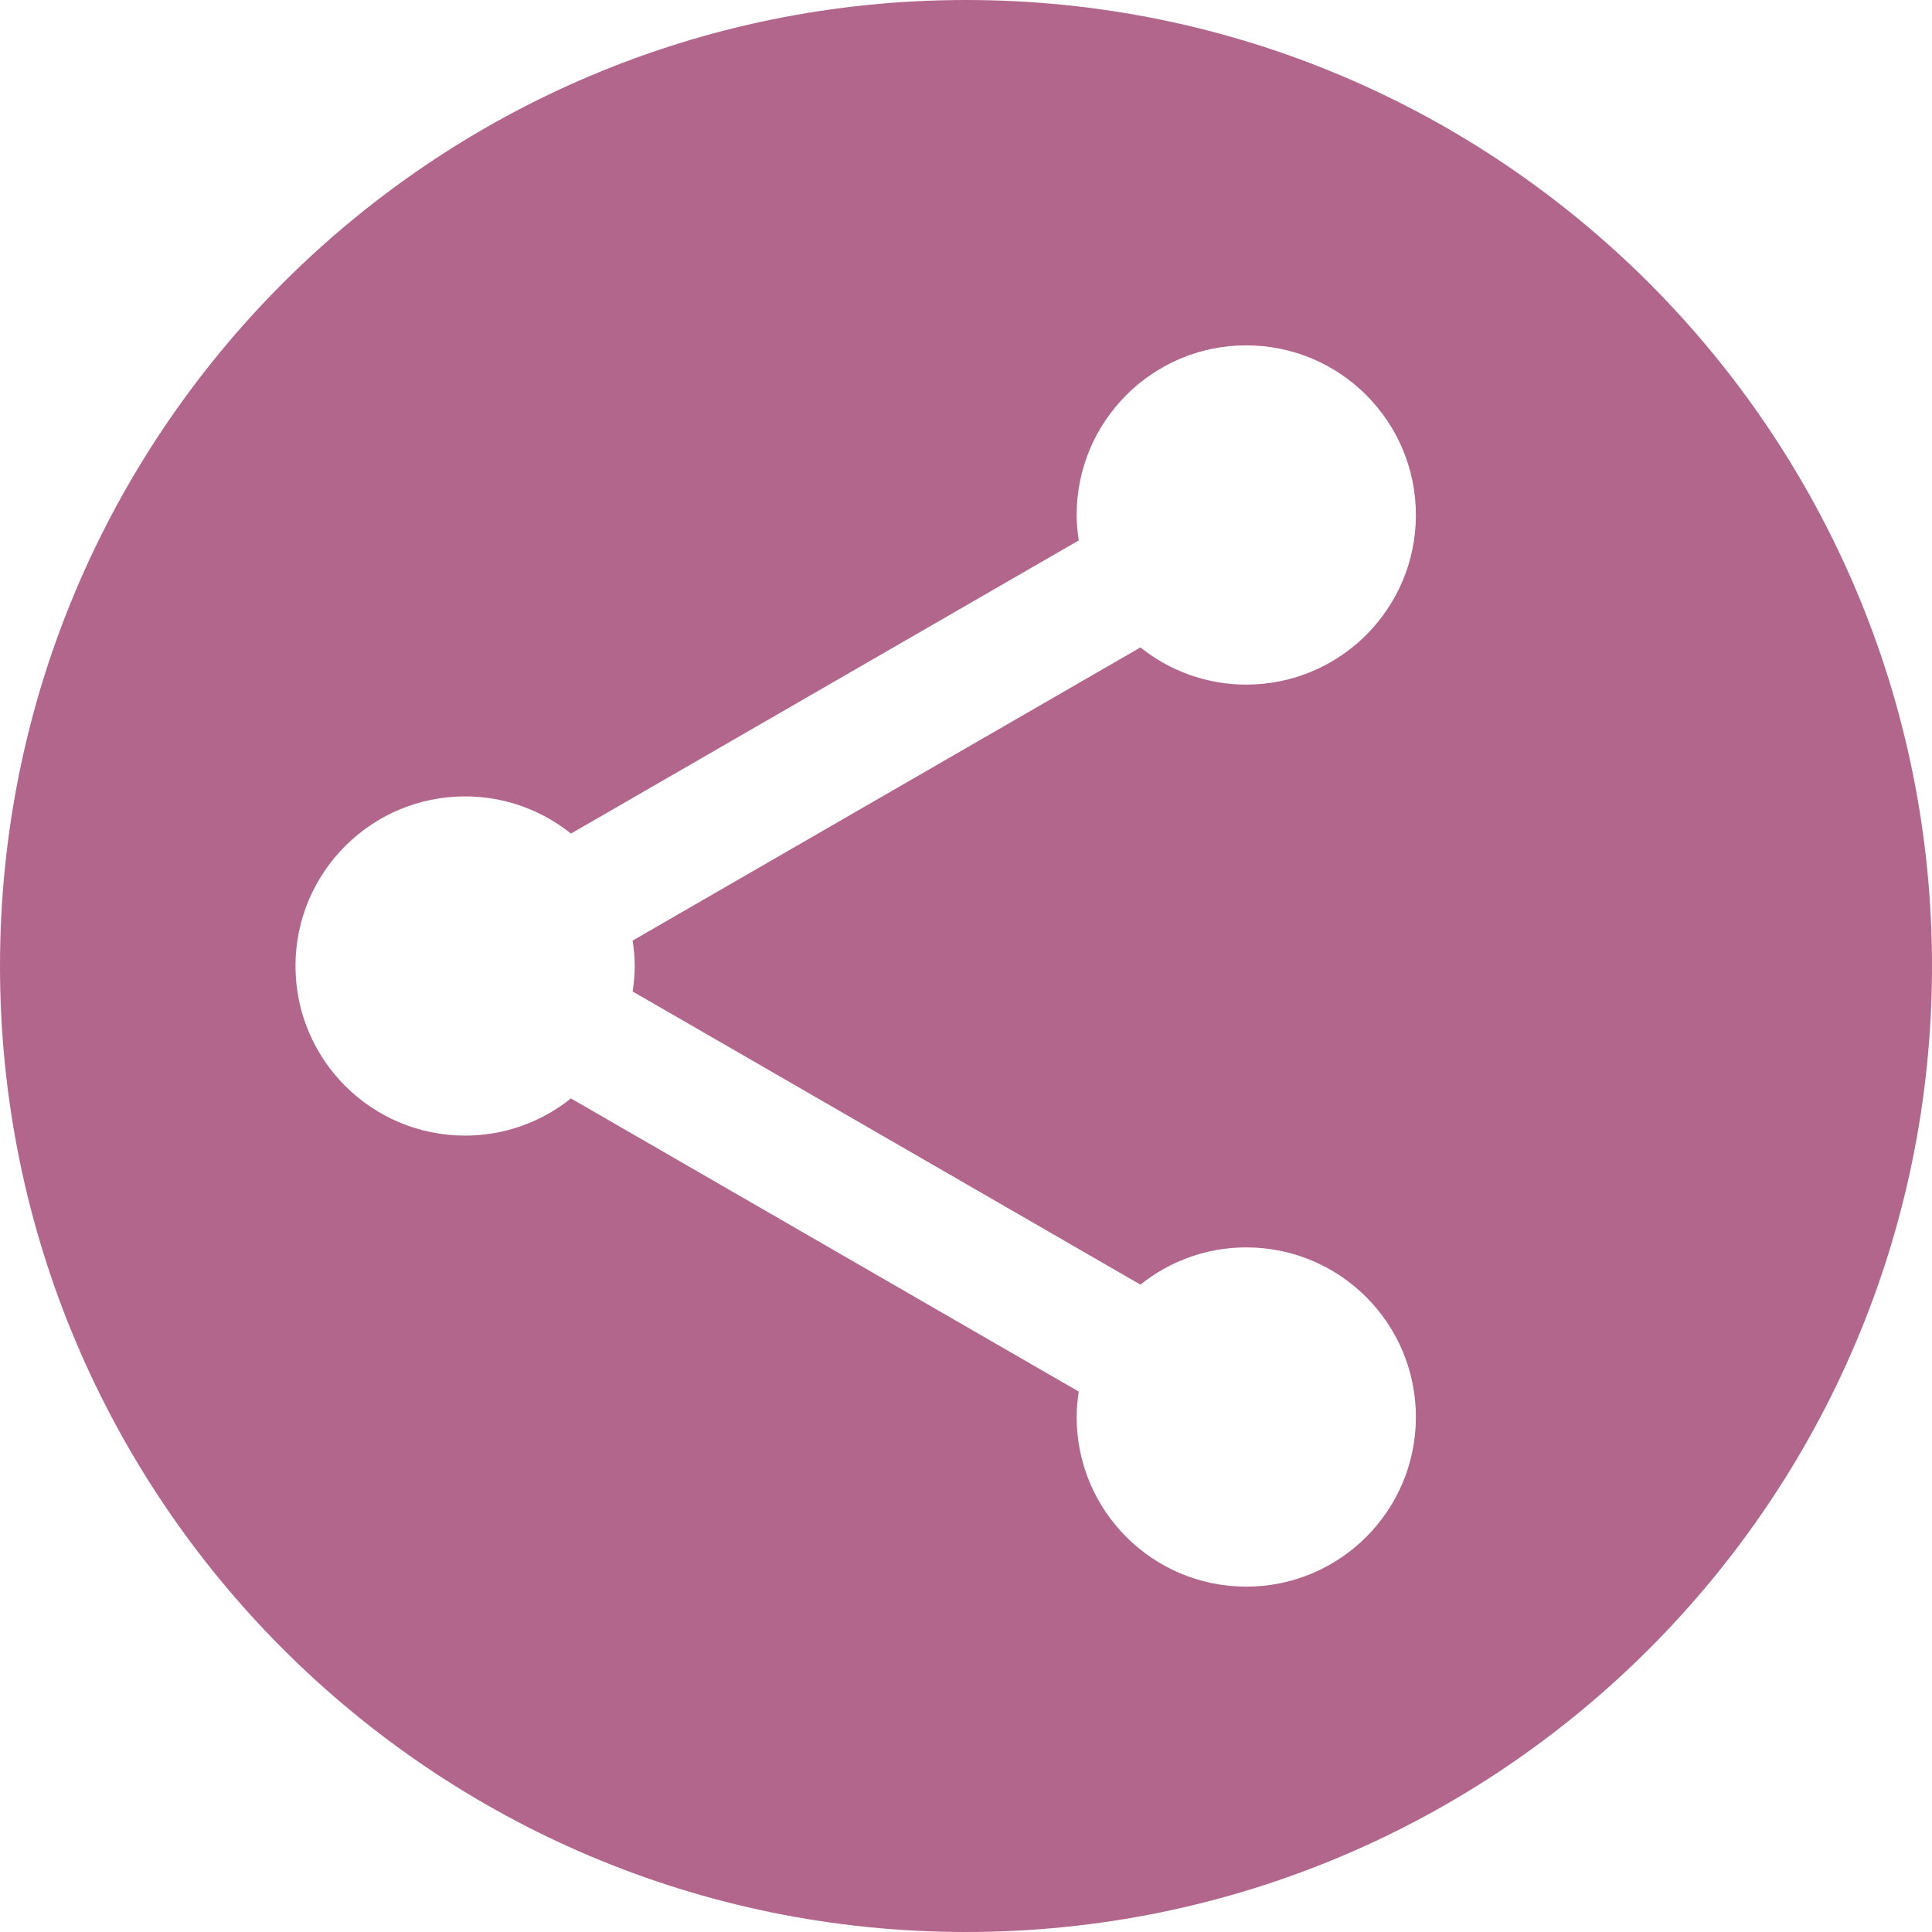
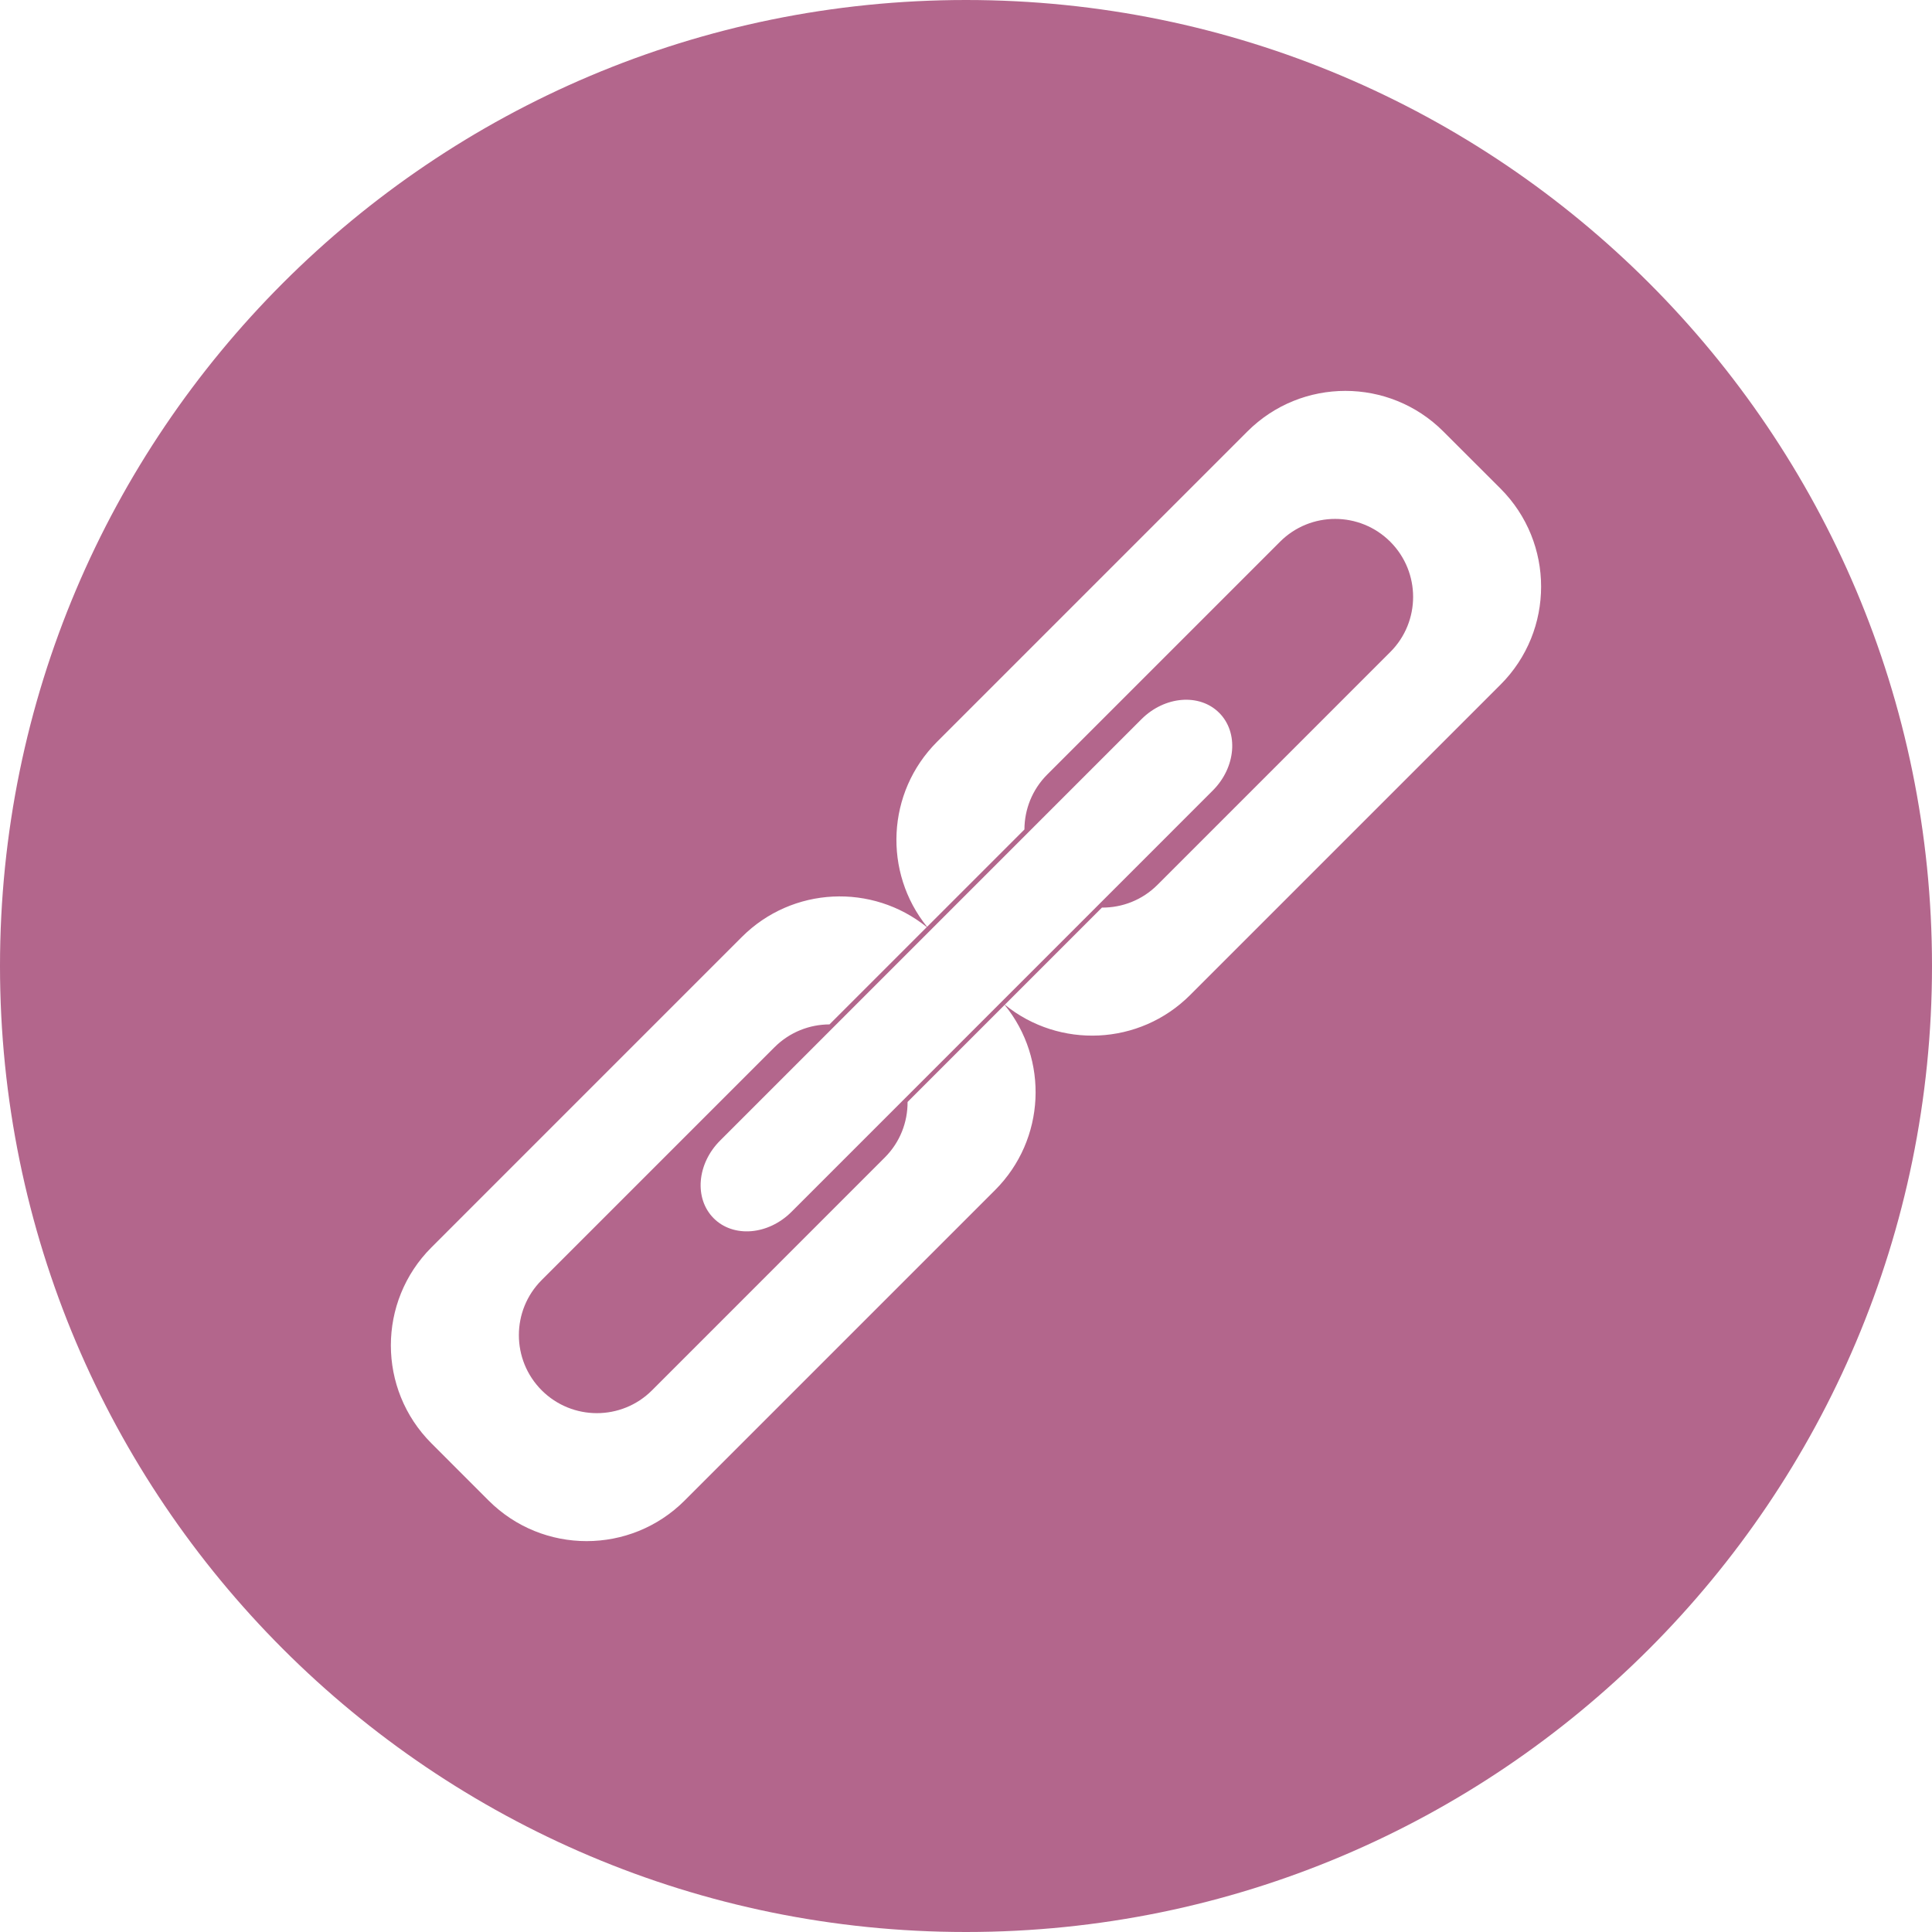
- <svg xmlns="http://www.w3.org/2000/svg" version="1.0" id="Layer_2" x="0px" y="0px" width="74px" height="74px" viewBox="-364.573 282.731 74 74" enable-background="new -364.573 282.731 74 74" xml:space="preserve">
-   <path opacity="0.75" fill="#993366" d="M-327.573,282.731c-20.43,0-37,16.57-37,37s16.57,37,37,37s37-16.57,37-37  S-307.143,282.731-327.573,282.731z M-340.261,319.731c0,0.332-0.033,0.654-0.081,0.975l19.45,11.229  c1.112-0.891,2.52-1.426,4.054-1.426c3.588,0,6.497,2.908,6.497,6.498c0,3.588-2.909,6.496-6.497,6.496s-6.497-2.908-6.497-6.496  c0-0.332,0.033-0.656,0.081-0.975l-19.45-11.229c-1.112,0.889-2.52,1.424-4.054,1.424c-3.588,0-6.497-2.908-6.497-6.496  s2.909-6.496,6.497-6.496c1.535,0,2.942,0.535,4.054,1.424l19.45-11.229c-0.048-0.318-0.081-0.643-0.081-0.973  c0-3.59,2.909-6.498,6.497-6.498s6.497,2.908,6.497,6.498c0,3.588-2.909,6.496-6.497,6.496c-1.535,0-2.942-0.535-4.054-1.424  l-19.45,11.229C-340.294,319.077-340.261,319.399-340.261,319.731z" />
+ <svg xmlns="http://www.w3.org/2000/svg" version="1.0" id="Layer_3" x="0px" y="0px" width="74px" height="74px" viewBox="-364.573 282.731 74 74" enable-background="new -364.573 282.731 74 74" xml:space="preserve">
+   <path opacity="0.75" fill="#993366" d="M-327.573,282.731c-20.43,0-37,16.57-37,37s16.57,37,37,37s37-16.57,37-37  S-307.143,282.731-327.573,282.731z M-326.461,328.316l-11.889,11.889c-2.073,2.072-5.434,2.073-7.507,0.001l-2.19-2.191  c-2.074-2.073-2.073-5.434,0-7.507l11.889-11.889c1.937-1.937,5-2.062,7.083-0.378l-3.724,3.724l0.002,0.003  c-0.764,0.001-1.528,0.292-2.111,0.875l-8.917,8.917c-1.165,1.164-1.165,3.056,0,4.223c1.167,1.166,3.059,1.167,4.225,0.001  l8.915-8.917c0.589-0.587,0.878-1.358,0.874-2.128l3.718-3.719C-324.397,323.303-324.52,326.375-326.461,328.316z M-320.855,310.28  c0.891-0.891,2.226-1,2.979-0.247c0.754,0.754,0.644,2.089-0.247,2.979l-16.135,16.136c-0.891,0.891-2.226,1-2.979,0.246  s-0.645-2.088,0.248-2.979L-320.855,310.28z M-307.1,308.955l-11.888,11.888c-1.941,1.942-5.014,2.065-7.098,0.37l3.719-3.719  c0.77,0.005,1.542-0.284,2.129-0.873l8.916-8.916c1.166-1.165,1.166-3.057,0-4.224c-1.167-1.166-3.058-1.166-4.223,0l-8.916,8.916  c-0.581,0.581-0.872,1.344-0.874,2.105l-3.729,3.729c-1.683-2.085-1.557-5.147,0.38-7.085l11.888-11.888  c2.073-2.073,5.434-2.074,7.507,0l2.191,2.189C-305.027,303.521-305.027,306.883-307.1,308.955z" />
</svg>
